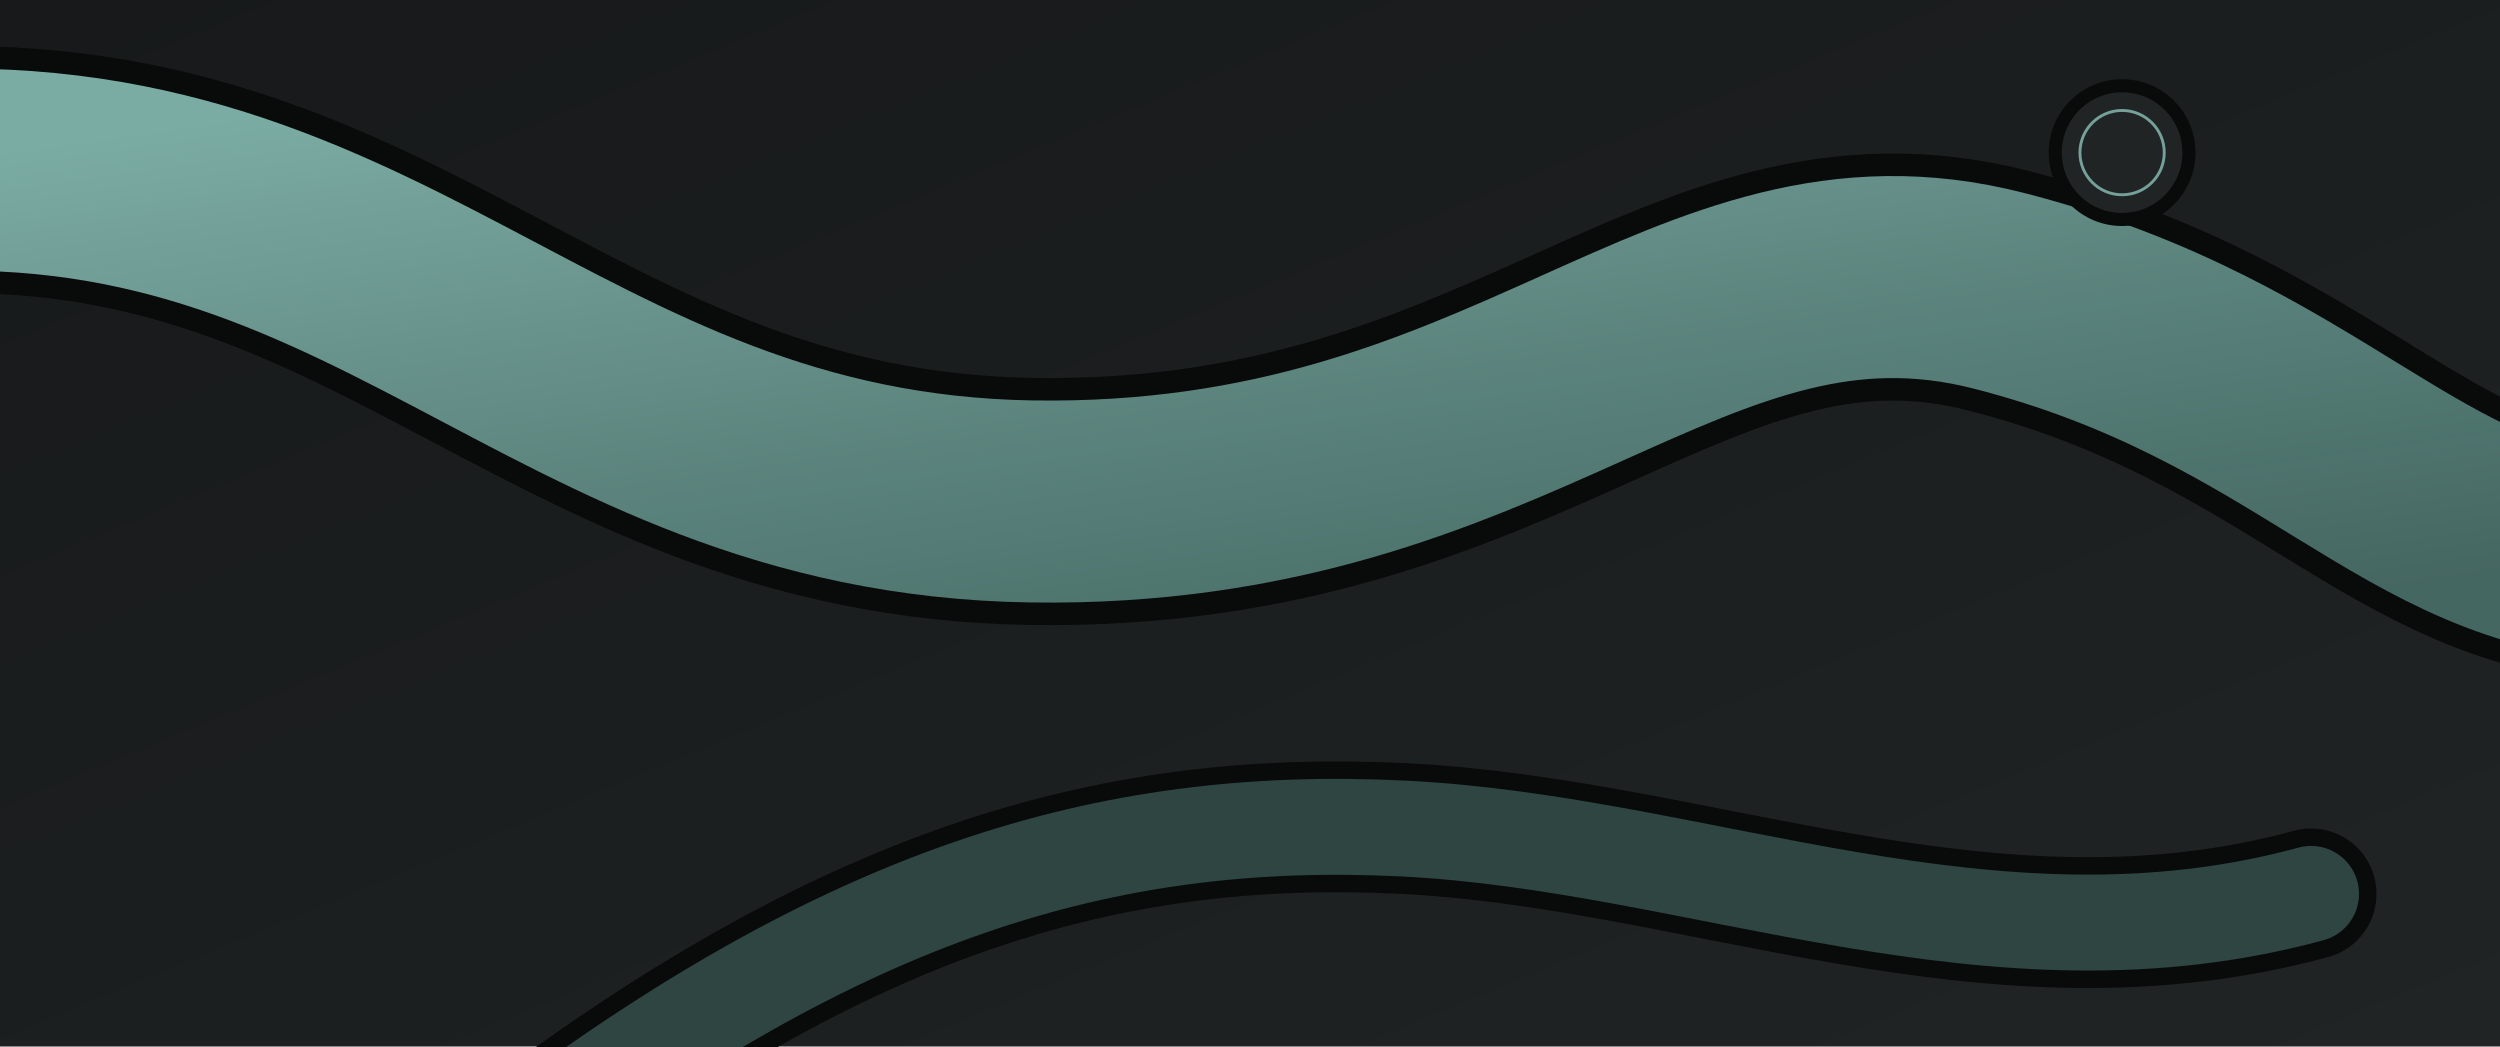
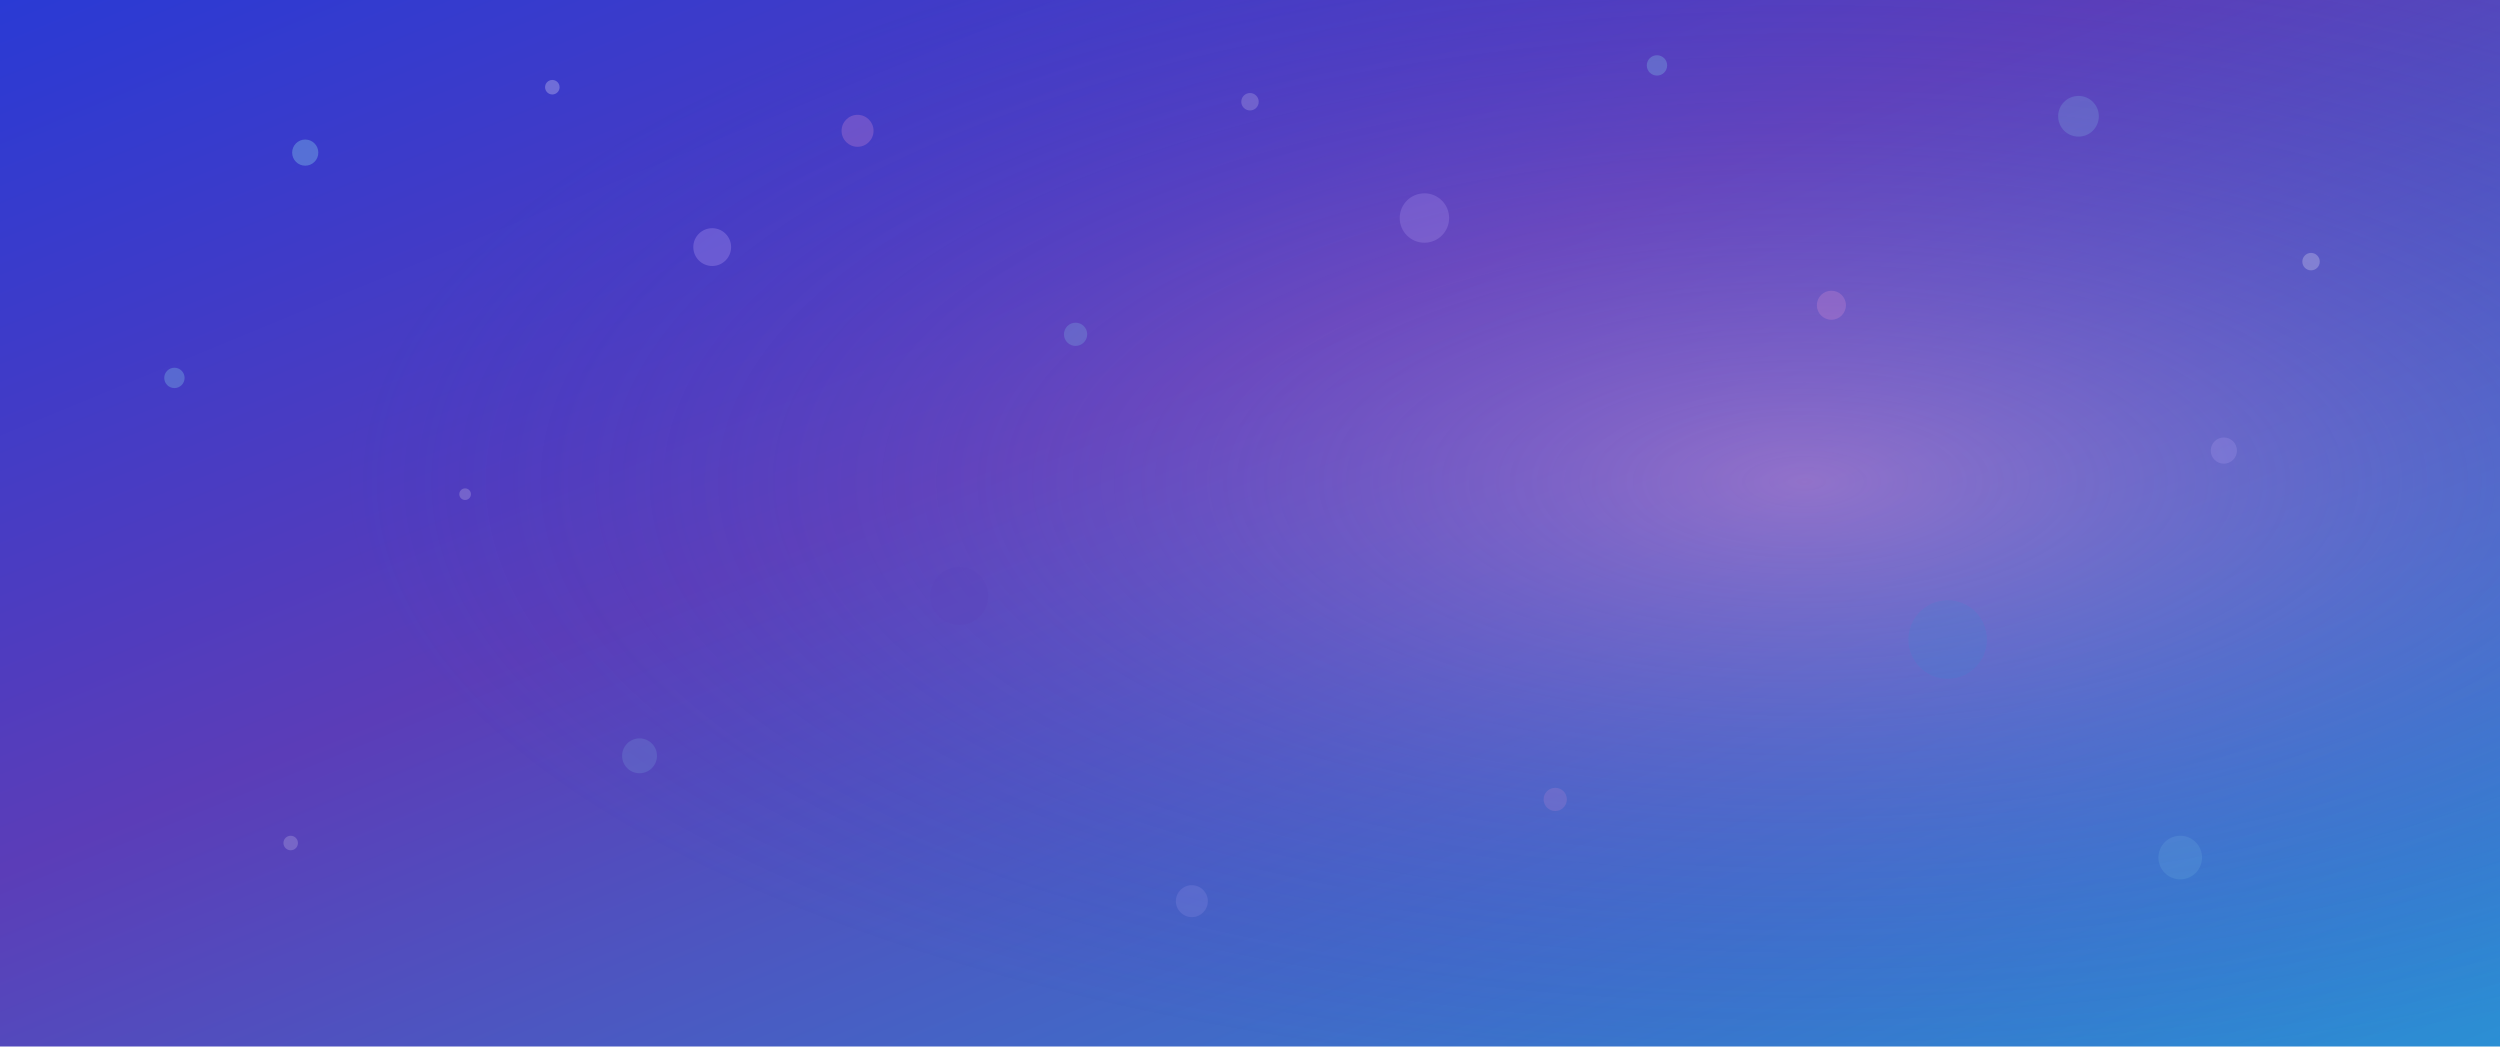
<svg xmlns="http://www.w3.org/2000/svg" viewBox="0 0 3440 1440">
  <defs>
-     <linearGradient id="night" x1="0" y1="0" x2="1" y2="1">
-       <stop stop-color="#17191a" />
-       <stop offset="1" stop-color="#202425" />
+     <linearGradient id="sky" x1="0" y1="0" x2="1" y2="1">
+       <stop stop-color="#2a3ad4" />
+       <stop offset=".42" stop-color="#5b3db8" />
+       <stop offset="1" stop-color="#2b8fd4" />
    </linearGradient>
-     <linearGradient id="mint" x1="0" y1="0" x2="1" y2="1">
-       <stop stop-color="#a3e4d9" stop-opacity=".74" />
-       <stop offset="1" stop-color="#70aaa1" stop-opacity=".58" />
-     </linearGradient>
+     <radialGradient id="glow" cx=".72" cy=".46" r=".58">
+       <stop stop-color="#f09ad8" stop-opacity=".42" />
+       <stop offset="1" stop-color="#2a3ad4" stop-opacity="0" />
+     </radialGradient>
  </defs>
-   <rect width="3440" height="1440" fill="url(#night)" />
-   <path d="M-180 240C520 170 750 680 1420 690s900-400 1330-290 570 360 870 370" fill="none" stroke="#090a0a" stroke-width="340" stroke-linecap="round" />
-   <path d="M-180 240C520 170 750 680 1420 690s900-400 1330-290 570 360 870 370" fill="none" stroke="url(#mint)" stroke-width="278" stroke-linecap="round" />
-   <path d="M700 1580C1160 1230 1520 1120 1930 1140s810 210 1250 90" fill="none" stroke="#090a0a" stroke-width="180" stroke-linecap="round" />
-   <path d="M700 1580C1160 1230 1520 1120 1930 1140s810 210 1250 90" fill="none" stroke="#527c76" stroke-opacity=".52" stroke-width="132" stroke-linecap="round" />
-   <circle cx="2920" cy="210" r="92" fill="#202425" stroke="#090a0a" stroke-width="18" />
-   <circle cx="2920" cy="210" r="58" fill="none" stroke="#a3e4d9" stroke-opacity=".65" stroke-width="4" />
+   <rect width="3440" height="1440" fill="url(#sky)" />
+   <rect width="3440" height="1440" fill="url(#glow)" />
+   <circle cx="420" cy="210" r="18" fill="#8ad4ea" opacity=".35" />
+   <circle cx="760" cy="120" r="10" fill="#f4eefc" opacity=".28" />
+   <circle cx="980" cy="340" r="26" fill="#c9b3ff" opacity=".26" />
+   <circle cx="240" cy="520" r="14" fill="#8ad4ea" opacity=".3" />
+   <circle cx="640" cy="680" r="8" fill="#f4eefc" opacity=".22" />
+   <circle cx="1180" cy="180" r="22" fill="#f09ad8" opacity=".24" />
+   <circle cx="1480" cy="460" r="16" fill="#8ad4ea" opacity=".22" />
+   <circle cx="1720" cy="140" r="12" fill="#f4eefc" opacity=".2" />
+   <circle cx="1960" cy="300" r="34" fill="#c9b3ff" opacity=".2" />
+   <circle cx="2280" cy="90" r="14" fill="#8ad4ea" opacity=".28" />
+   <circle cx="2520" cy="420" r="20" fill="#f09ad8" opacity=".22" />
+   <circle cx="2860" cy="160" r="28" fill="#8ad4ea" opacity=".2" />
+   <circle cx="3180" cy="360" r="12" fill="#f4eefc" opacity=".26" />
+   <circle cx="3060" cy="620" r="18" fill="#c9b3ff" opacity=".18" />
+   <circle cx="1320" cy="820" r="40" fill="#5b3db8" opacity=".18" />
+   <circle cx="2680" cy="880" r="54" fill="#2b8fd4" opacity=".16" />
+   <circle cx="880" cy="1040" r="24" fill="#8ad4ea" opacity=".16" />
+   <circle cx="2140" cy="1100" r="16" fill="#f09ad8" opacity=".16" />
+   <circle cx="400" cy="1160" r="10" fill="#f4eefc" opacity=".2" />
+   <circle cx="1640" cy="1240" r="22" fill="#c9b3ff" opacity=".14" />
+   <circle cx="3000" cy="1180" r="30" fill="#8ad4ea" opacity=".14" />
</svg>
